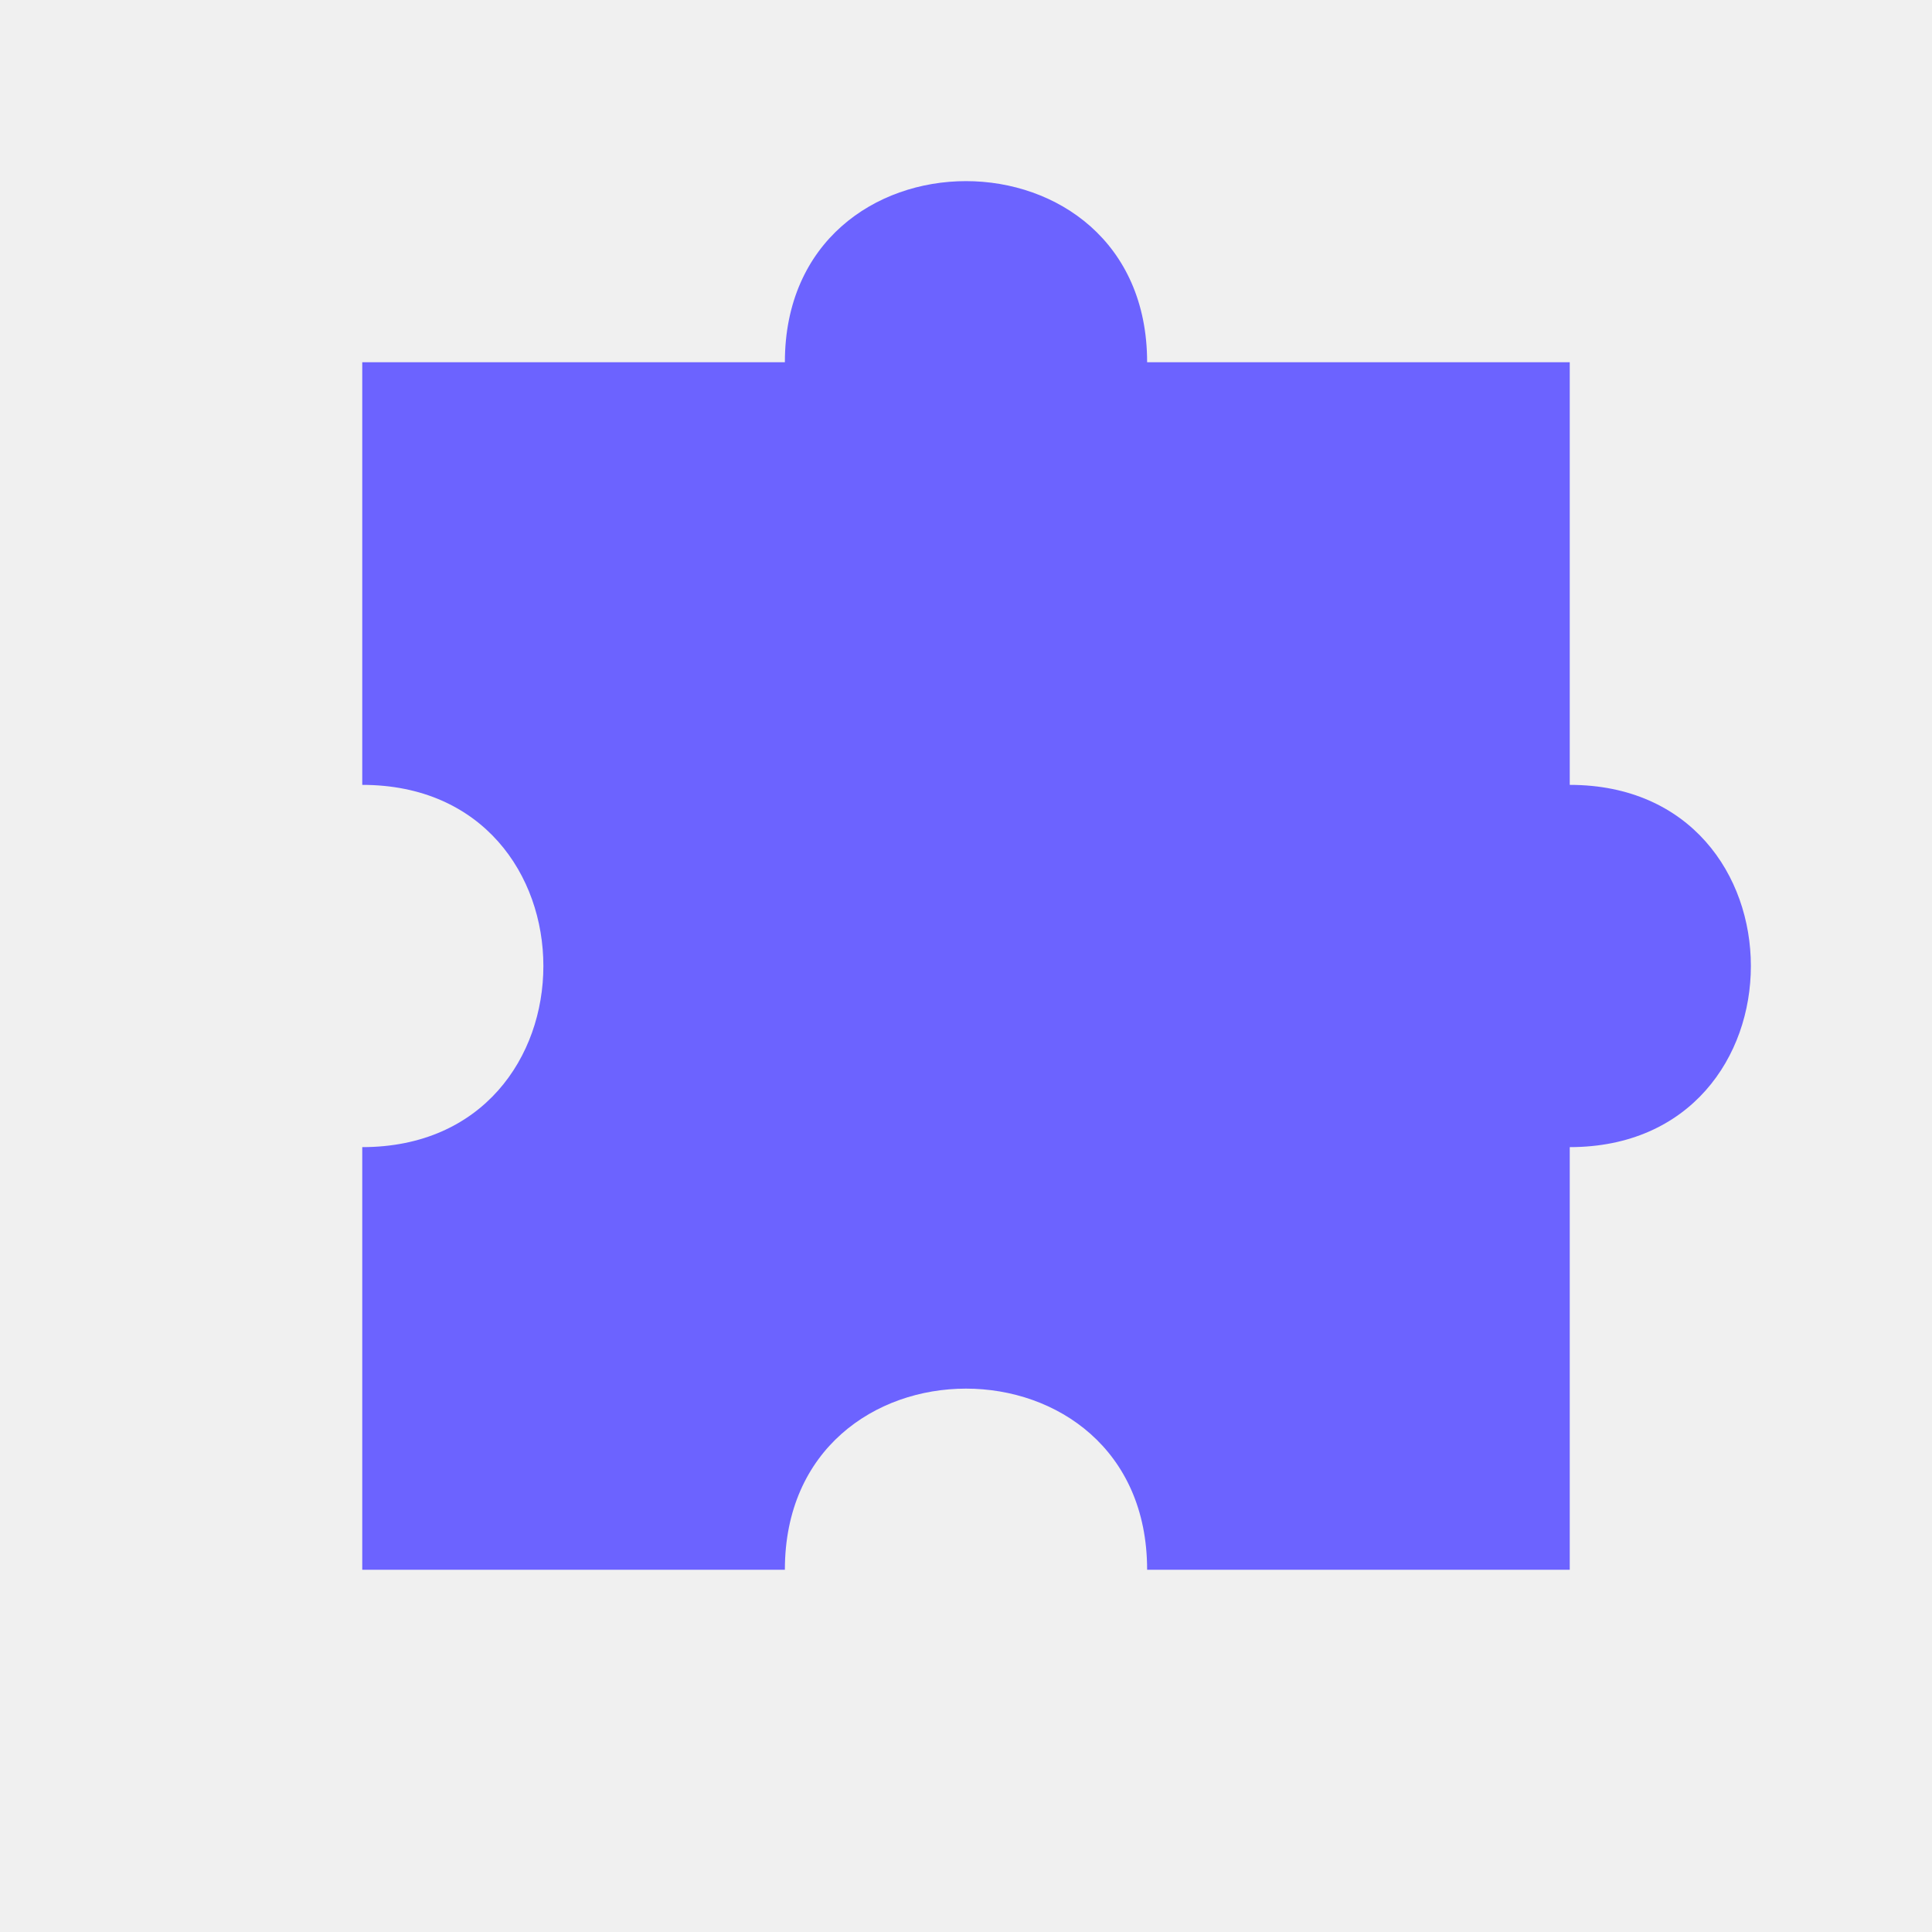
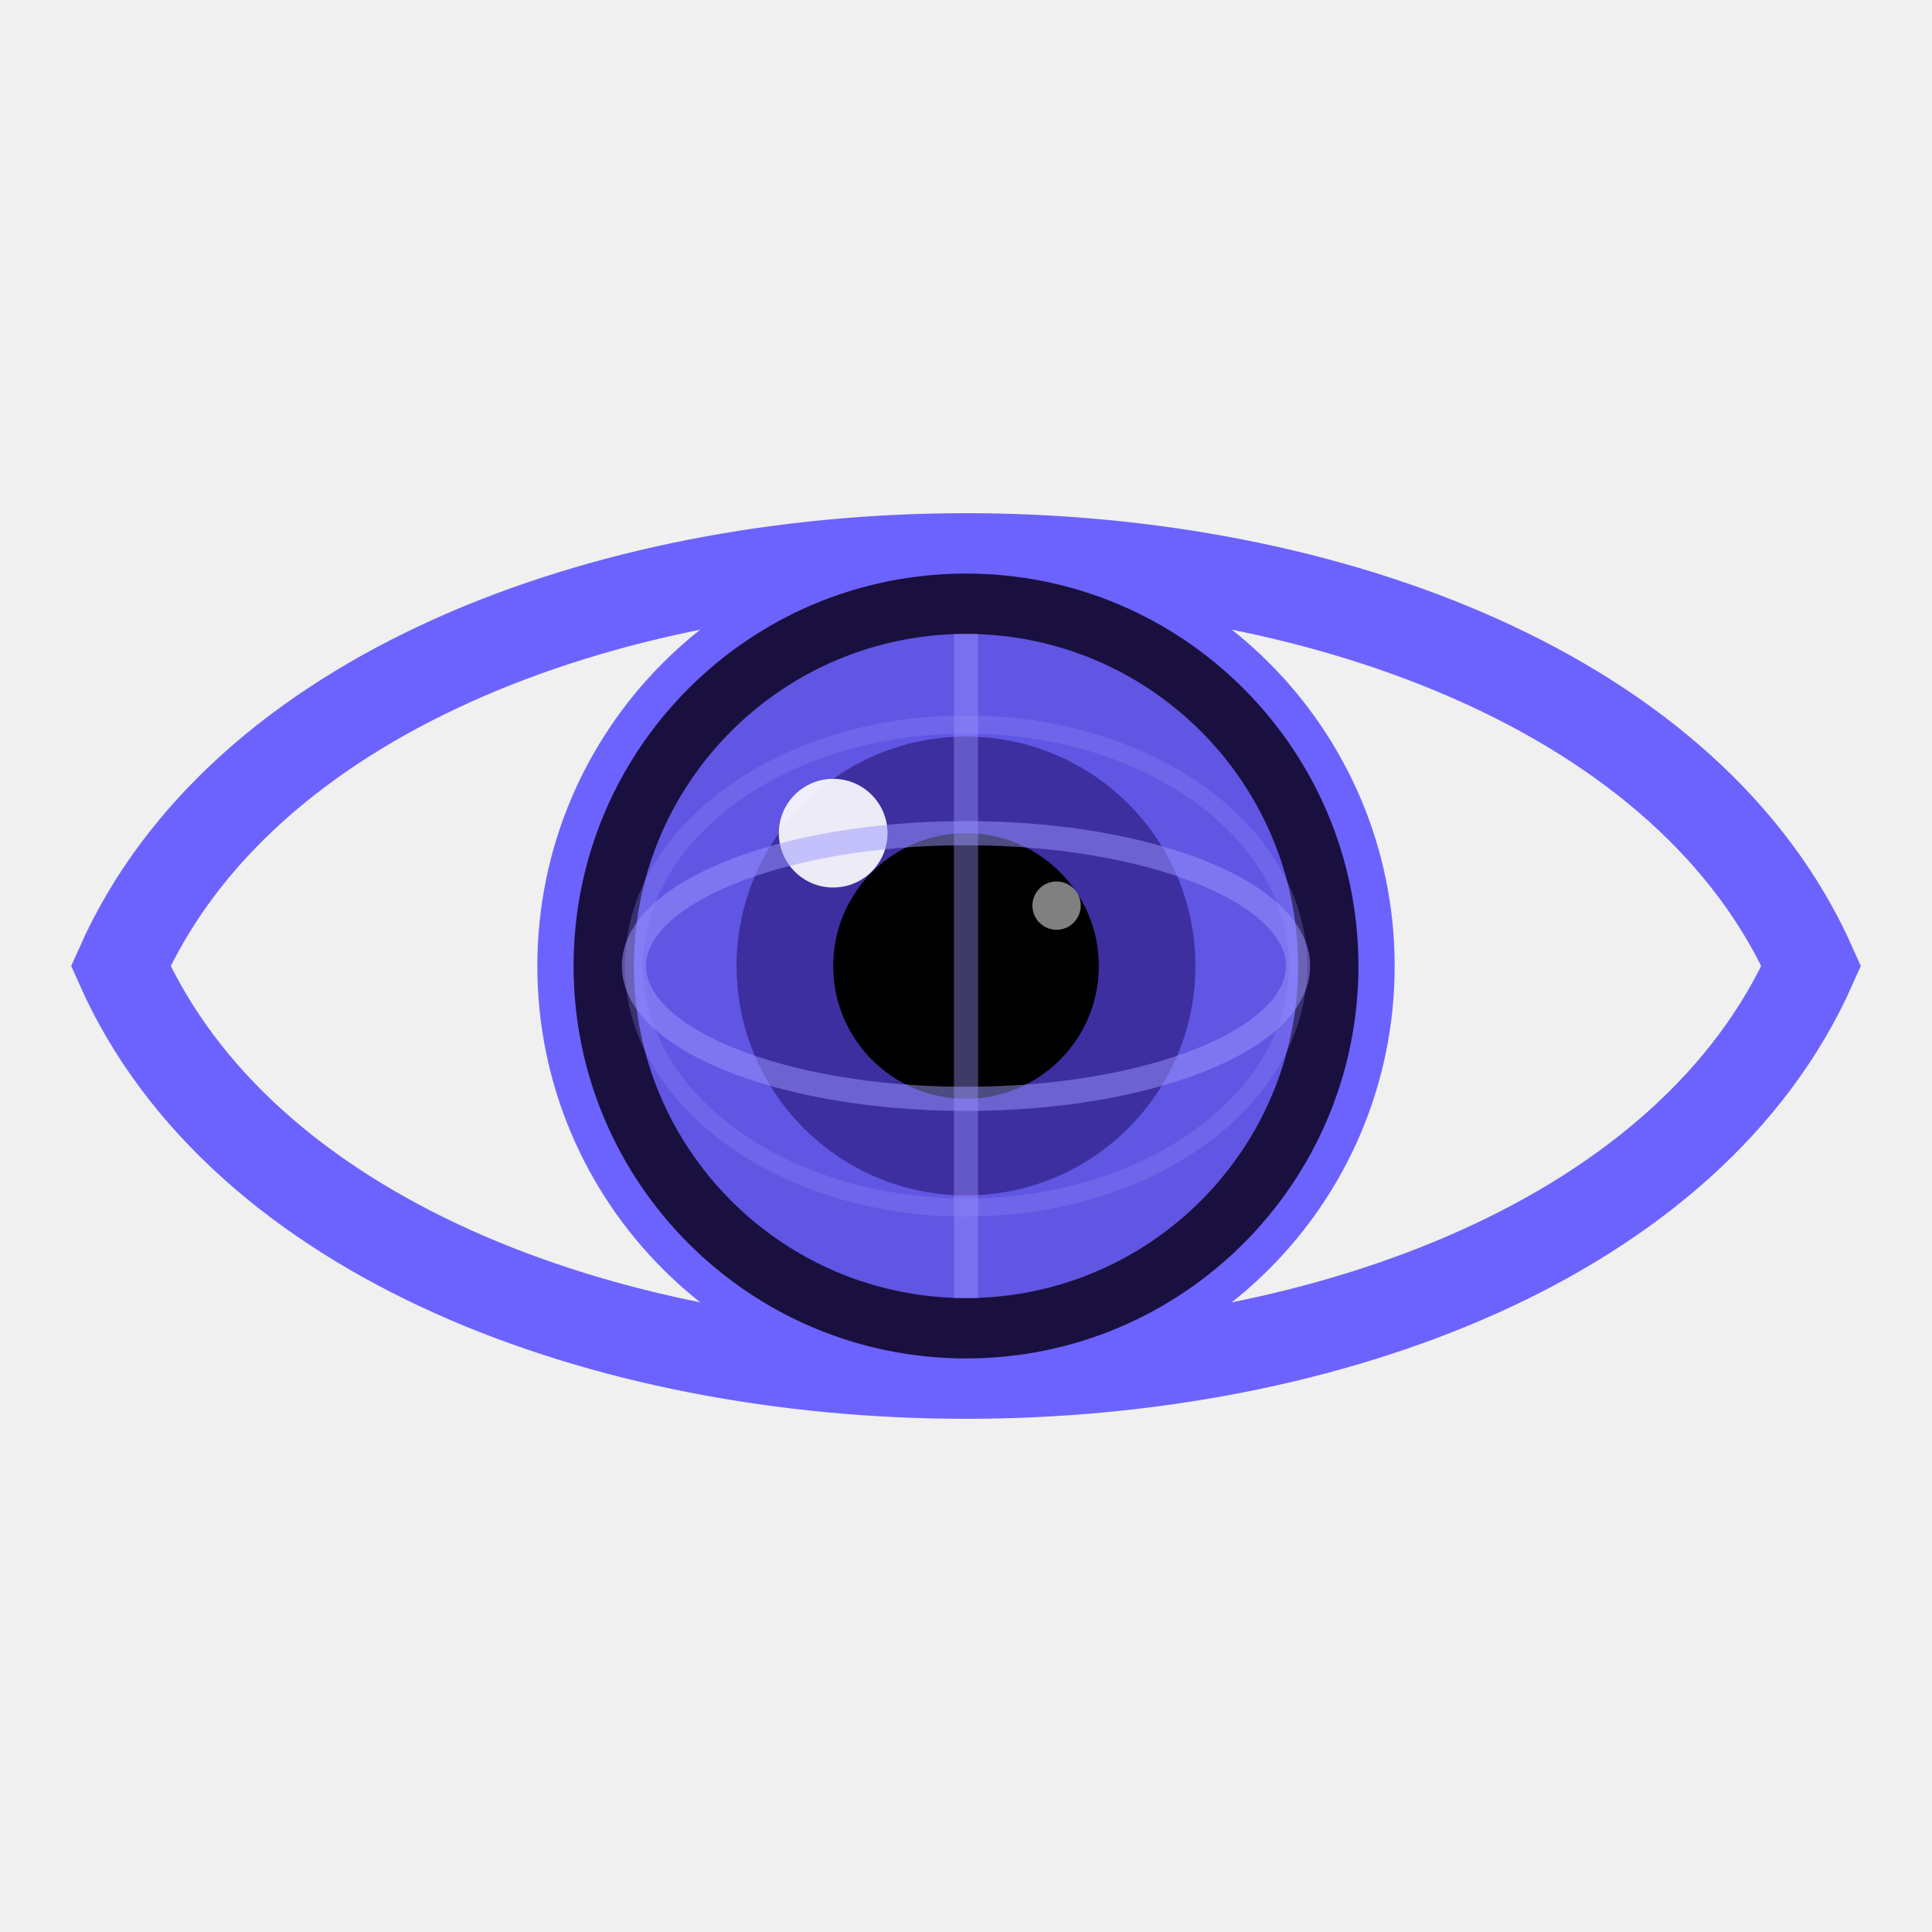
<svg xmlns="http://www.w3.org/2000/svg" viewBox="0 0 32 32">
-   <path d="M 6,6 L 13,6 C 13,2 19,2 19,6 L 26,6 L 26,13 C 30,13 30,19 26,19 L 26,26 L 19,26 C 19,22 13,22 13,26 L 6,26 L 6,19 C 10,19 10,13 6,13 Z" fill="#6C63FF" />
+   <path d="M 2,16 C 6,7 26,7 30,16 C 26,25 6,25 2,16 Z" fill="none" stroke="#6C63FF" stroke-width="1.5" />
+   <circle cx="16" cy="16" r="6.5" fill="none" stroke="#6C63FF" stroke-width="1.2" />
+   <circle cx="16" cy="16" r="6.5" fill="#1a1040" />
+   <circle cx="16" cy="16" r="5.5" fill="#6C63FF" opacity="0.85" />
+   <circle cx="16" cy="16" r="3.8" fill="#3d2fa0" />
+   <circle cx="16" cy="16" r="2.2" fill="#000000" />
+   <circle cx="13.8" cy="13.8" r="0.9" fill="#ffffff" opacity="0.9" />
+   <circle cx="17.5" cy="15" r="0.4" fill="#ffffff" opacity="0.5" />
+   <ellipse cx="16" cy="16" rx="5.5" ry="2.2" fill="none" stroke="#9b95ff" stroke-width="0.4" opacity="0.5" />
+   <ellipse cx="16" cy="16" rx="5.5" ry="4" fill="none" stroke="#9b95ff" stroke-width="0.3" opacity="0.25" />
+   <line x1="16" y1="10.5" x2="16" y2="21.5" stroke="#9b95ff" stroke-width="0.4" opacity="0.4" />
</svg>
